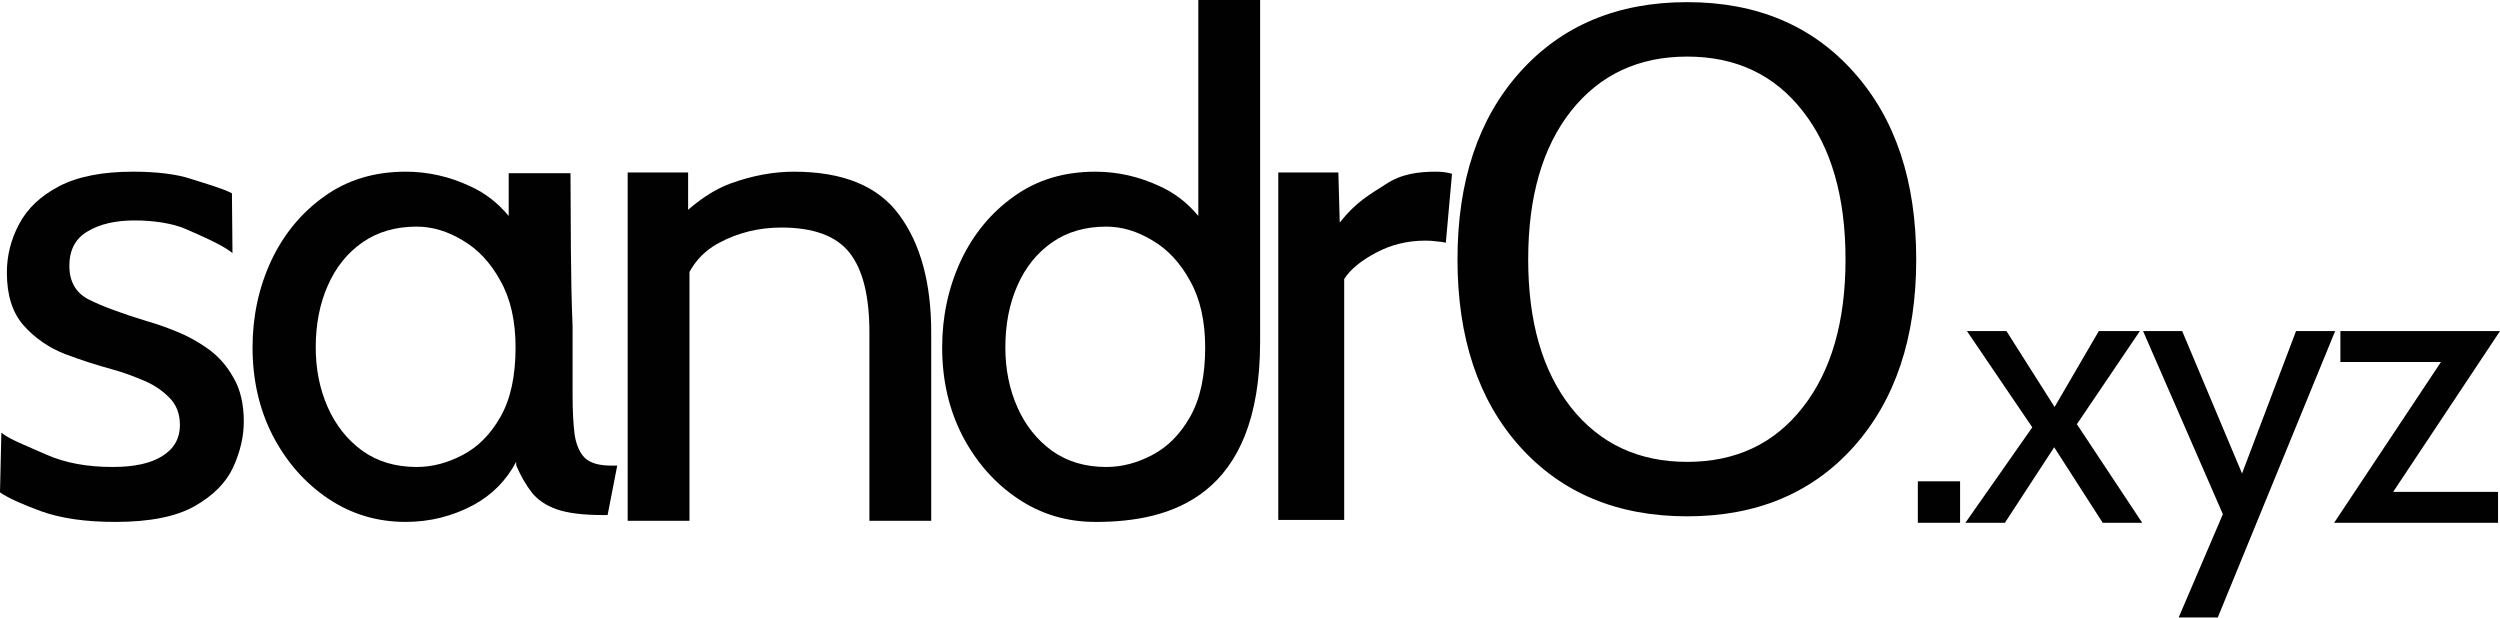
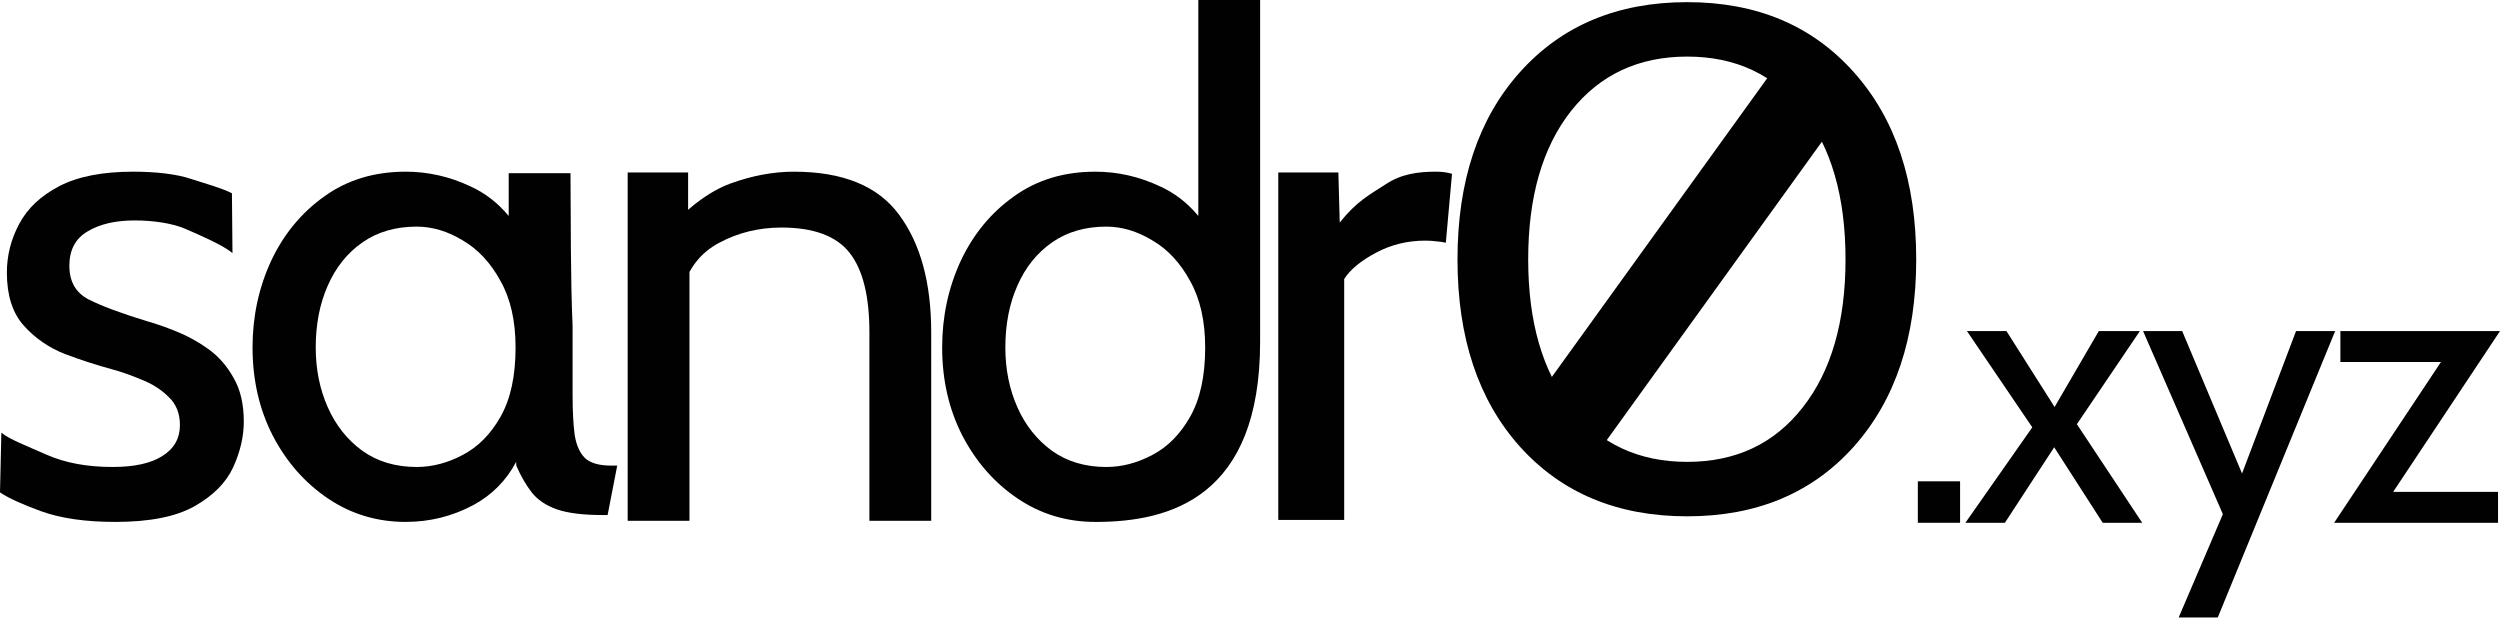
<svg xmlns="http://www.w3.org/2000/svg" width="427.792mm" height="105.657mm" viewBox="0 0 427.792 105.657" version="1.1" id="svg1846">
  <defs id="defs1840" />
  <g id="layer1" transform="translate(127.7011,-146.5141)">
    <path d="m -107.959,235.823 c -5.092,0 -9.323,-0.607 -12.691,-1.822 -3.33,-1.214 -5.68,-2.291 -7.051,-3.232 l 0.234,-10.223 c 1.253,1.097 4.525,2.35 7.698,3.76 3.173,1.41 6.953,2.115 11.34,2.115 3.721,0 6.561,-0.626 8.52,-1.88 1.998,-1.253 2.997,-3.016 2.997,-5.288 0,-1.998 -0.646,-3.604 -1.939,-4.818 -1.253,-1.253 -2.781,-2.233 -4.583,-2.938 -1.763,-0.744 -3.427,-1.332 -4.994,-1.763 -2.624,-0.705 -5.347,-1.587 -8.167,-2.644 -2.781,-1.097 -5.131,-2.722 -7.051,-4.877 -1.919,-2.154 -2.879,-5.17 -2.879,-9.048 0,-2.938 0.705,-5.719 2.115,-8.343 1.41,-2.664 3.702,-4.818 6.874,-6.463 3.173,-1.645 7.384,-2.468 12.633,-2.468 3.839,0 7.482,0.411 9.871,1.234 2.429,0.783 5.256,1.56 7.019,2.461 l 0.092,10.231 c -1.684,-1.41 -5.76,-3.134 -7.992,-4.113 -2.233,-0.979 -5.504,-1.469 -8.755,-1.469 -3.29,0 -5.974,0.626 -8.05,1.88 -2.076,1.214 -3.114,3.173 -3.114,5.876 0,2.703 1.097,4.622 3.29,5.758 2.233,1.136 5.601,2.389 10.106,3.76 1.41,0.392 3.036,0.959 4.877,1.704 1.88,0.744 3.702,1.743 5.464,2.997 1.763,1.253 3.212,2.899 4.348,4.936 1.175,1.998 1.763,4.505 1.763,7.521 0,2.546 -0.607,5.151 -1.821,7.815 -1.214,2.624 -3.408,4.838 -6.581,6.639 -3.173,1.802 -7.697,2.703 -13.573,2.703 z" style="font-style:normal;font-variant:normal;font-weight:normal;font-stretch:normal;font-size:10.583px;line-height:1.25;font-family:Cabin;-inkscape-font-specification:Cabin;letter-spacing:0px;word-spacing:0px;fill:#010101;fill-opacity:1;stroke:none;stroke-width:2.938" id="path1105" />
    <path id="path1107" style="font-style:normal;font-variant:normal;font-weight:normal;font-stretch:normal;font-size:10.583px;line-height:1.25;font-family:Cabin;-inkscape-font-specification:Cabin;letter-spacing:0px;word-spacing:0px;fill:#010101;fill-opacity:1;stroke:none;stroke-width:2.938" d="m -58.281,175.892 c -5.366,0 -10.008,1.41 -13.925,4.23 -3.917,2.781 -6.953,6.463 -9.107,11.046 -2.115,4.583 -3.173,9.518 -3.173,14.806 0,5.562 1.156,10.596 3.467,15.1 2.35,4.505 5.503,8.089 9.459,10.752 3.956,2.664 8.382,3.996 13.279,3.996 4.113,0 7.971,-0.96 11.575,-2.879 3.198,-1.738 5.639,-4.203 7.326,-7.392 0.008,0.212 0.015,0.421 0.023,0.635 0.783,1.802 1.665,3.33 2.644,4.583 0.979,1.253 2.389,2.213 4.23,2.879 1.88,0.666 4.524,0.999 7.932,0.999 h 0.822 l 1.645,-8.461 h -1.058 c -2.037,0 -3.525,-0.431 -4.465,-1.293 -0.901,-0.901 -1.489,-2.232 -1.763,-3.995 -0.235,-1.802 -0.352,-4.074 -0.352,-6.816 v -11.751 c -0.368,-8.621 -0.287,-17.707 -0.357,-26.185 h -10.576 v 7.323 c -1.843,-2.223 -4.016,-3.908 -6.522,-5.052 -3.565,-1.684 -7.267,-2.526 -11.105,-2.526 z m 1.881,9.401 c 2.664,0 5.288,0.783 7.873,2.35 2.624,1.528 4.779,3.839 6.463,6.933 1.724,3.055 2.585,6.854 2.585,11.398 0,4.896 -0.861,8.853 -2.585,11.869 -1.684,2.977 -3.839,5.151 -6.463,6.522 -2.585,1.371 -5.21,2.057 -7.873,2.057 -3.604,0 -6.698,-0.921 -9.284,-2.762 -2.585,-1.88 -4.563,-4.368 -5.934,-7.462 -1.371,-3.094 -2.057,-6.503 -2.057,-10.224 0,-3.956 0.686,-7.482 2.057,-10.576 1.371,-3.134 3.349,-5.601 5.934,-7.403 2.585,-1.802 5.68,-2.703 9.284,-2.703 z" />
    <path d="m -20.296,235.631 v -59.602 h 10.343 l -0.002,12.289 -4.113,-1.792 c 3.878,-4.381 7.658,-7.248 11.34,-8.602 3.721,-1.354 7.345,-2.031 10.87,-2.031 8.422,0 14.434,2.469 18.038,7.408 3.643,4.938 5.464,11.629 5.464,20.072 v 32.259 H 21.068 V 203.372 c 0,-6.213 -1.136,-10.753 -3.408,-13.62 -2.272,-2.867 -6.15,-4.301 -11.634,-4.301 -3.878,0 -7.442,0.876 -10.694,2.628 -3.212,1.712 -5.327,4.46 -6.346,8.244 l 1.293,-6.571 v 45.879 z" style="font-style:normal;font-variant:normal;font-weight:normal;font-stretch:normal;font-size:10.583px;line-height:1.25;font-family:Cabin;-inkscape-font-specification:Cabin;letter-spacing:0px;word-spacing:0px;fill:#010101;fill-opacity:1;stroke:none;stroke-width:2.962" id="path1109" />
    <path d="m 59.724,235.823 c -4.896,0 -9.323,-1.332 -13.279,-3.995 -3.956,-2.664 -7.109,-6.248 -9.46,-10.752 -2.311,-4.505 -3.467,-9.538 -3.467,-15.1 0,-5.288 1.058,-10.224 3.173,-14.807 2.154,-4.583 5.19,-8.265 9.107,-11.046 3.917,-2.82 8.559,-4.23 13.925,-4.23 3.839,0 7.54,0.843 11.105,2.526 3.604,1.645 6.522,4.407 8.755,8.285 l -2.233,1.528 v -41.717 h 10.576 v 58.501 c -0.006,26.476 -15.25,30.832 -28.203,30.809 z m 1.88,-9.401 c 2.664,0 5.288,-0.685 7.873,-2.056 2.624,-1.371 4.779,-3.545 6.463,-6.522 1.724,-3.016 2.585,-6.972 2.585,-11.869 0,-4.544 -0.862,-8.343 -2.585,-11.399 -1.684,-3.094 -3.839,-5.406 -6.463,-6.933 -2.585,-1.567 -5.21,-2.35 -7.873,-2.35 -3.604,0 -6.698,0.9 -9.283,2.703 -2.585,1.802 -4.563,4.27 -5.934,7.403 -1.371,3.094 -2.056,6.62 -2.056,10.576 0,3.721 0.686,7.129 2.056,10.223 1.371,3.095 3.349,5.582 5.934,7.462 2.585,1.841 5.68,2.762 9.283,2.762 z" style="font-style:normal;font-variant:normal;font-weight:normal;font-stretch:normal;font-size:10.583px;line-height:1.25;font-family:Cabin;-inkscape-font-specification:Cabin;letter-spacing:0px;word-spacing:0px;fill:#010101;fill-opacity:1;stroke:none;stroke-width:2.938" id="path1111" />
    <path d="m 91.033,235.479 v -59.453 h 10.283 l 0.234,8.565 c 2.938,-3.694 5.209,-4.806 7.873,-6.553 2.703,-1.788 5.582,-2.145 8.637,-2.145 0.979,0 1.88,0.119 2.703,0.358 l -1.058,11.798 c -0.509,-0.119 -1.058,-0.199 -1.645,-0.239 -0.548,-0.079 -1.175,-0.119 -1.88,-0.119 -3.055,0 -5.876,0.695 -8.461,2.086 -2.546,1.351 -4.348,2.84 -5.406,4.469 v 41.234 z" style="font-style:normal;font-variant:normal;font-weight:normal;font-stretch:normal;font-size:10.583px;line-height:1.25;font-family:Cabin;-inkscape-font-specification:Cabin;letter-spacing:0px;word-spacing:0px;fill:#010101;fill-opacity:1;stroke:none;stroke-width:2.958" id="path1113" />
    <path d="m 161.005,156.197 c -8.331,0 -14.957,3.105 -19.88,9.315 -4.885,6.21 -7.327,14.673 -7.327,25.389 0,10.678 2.442,19.122 7.327,25.332 4.923,6.21 11.549,9.315 19.88,9.315 8.33,0 14.919,-3.105 19.766,-9.315 4.885,-6.21 7.327,-14.654 7.327,-25.332 0,-10.716 -2.442,-19.179 -7.327,-25.389 -4.847,-6.21 -11.436,-9.315 -19.766,-9.315 z m 0,-9.315 c 11.89,0 21.394,3.995 28.513,11.985 7.119,7.952 10.678,18.63 10.678,32.035 0,13.367 -3.559,24.045 -10.678,32.035 -7.119,7.952 -16.623,11.928 -28.513,11.928 -11.928,0 -21.47,-3.976 -28.627,-11.928 -7.119,-7.952 -10.678,-18.63 -10.678,-32.035 0,-13.405 3.559,-24.083 10.678,-32.035 7.157,-7.99 16.699,-11.985 28.627,-11.985 z" style="font-style:normal;font-variant:normal;font-weight:normal;font-stretch:normal;font-size:50.8px;line-height:1.25;font-family:sans-serif;-inkscape-font-specification:'sans-serif, Normal';font-variant-ligatures:normal;font-variant-caps:normal;font-variant-numeric:normal;font-variant-east-asian:normal;letter-spacing:0px;word-spacing:0px;fill:#010101;fill-opacity:1;stroke:none;stroke-width:0.606" id="path1102-1-3" />
    <g aria-label=".xyz" id="text16" style="font-style:normal;font-weight:normal;font-size:13.946px;line-height:1.25;font-family:sans-serif;letter-spacing:0px;word-spacing:0px;fill:#010101;fill-opacity:1;stroke:none;stroke-width:0.349">
      <path d="m 200.472,235.971 v -7.096 h 7.23 v 7.096 z" style="font-style:normal;font-variant:normal;font-weight:normal;font-stretch:normal;font-size:66.942px;font-family:Cabin;-inkscape-font-specification:'Cabin, @wght=400,wdth=100.0';font-variant-ligatures:normal;font-variant-caps:normal;font-variant-numeric:normal;font-variant-east-asian:normal;font-variation-settings:'wdth' 100, 'wght' 400;stroke-width:0.349" id="path18" />
      <path d="m 208.61,235.971 11.447,-16.334 -11.179,-16.468 h 6.761 l 8.234,12.987 7.564,-12.987 h 7.029 l -10.778,15.932 11.179,16.869 h -6.761 l -8.301,-12.92 -8.435,12.92 z" style="font-style:normal;font-variant:normal;font-weight:normal;font-stretch:normal;font-size:66.942px;font-family:Cabin;-inkscape-font-specification:'Cabin, @wght=400,wdth=100.0';font-variant-ligatures:normal;font-variant-caps:normal;font-variant-numeric:normal;font-variant-east-asian:normal;font-variation-settings:'wdth' 100, 'wght' 400;stroke-width:0.349" id="path20" />
      <path d="m 245.106,252.171 7.564,-17.673 -13.656,-31.329 h 6.694 l 10.242,24.367 9.238,-24.367 h 6.694 l -20.083,49.002 z" style="font-style:normal;font-variant:normal;font-weight:normal;font-stretch:normal;font-size:66.942px;font-family:Cabin;-inkscape-font-specification:'Cabin, @wght=400,wdth=100.0';font-variant-ligatures:normal;font-variant-caps:normal;font-variant-numeric:normal;font-variant-east-asian:normal;font-variation-settings:'wdth' 100, 'wght' 400;stroke-width:0.349" id="path22" />
      <path d="m 271.708,235.971 20.284,-30.526 0.736,3.012 h -19.949 v -5.288 h 27.312 l -20.284,30.526 -0.736,-3.012 h 20.685 v 5.288 z" style="font-style:normal;font-variant:normal;font-weight:normal;font-stretch:normal;font-size:66.942px;font-family:Cabin;-inkscape-font-specification:'Cabin, @wght=400,wdth=100.0';font-variant-ligatures:normal;font-variant-caps:normal;font-variant-numeric:normal;font-variant-east-asian:normal;font-variation-settings:'wdth' 100, 'wght' 400;stroke-width:0.349" id="path24" />
    </g>
+     <rect style="fill:#010101;stroke:#000000;stroke-width:0;stop-color:#000000" id="rect301" width="13.975" height="74.455" x="235.719" y="7.653" transform="matrix(0.771409,0.6363397,-0.584824,0.8111602,0,0)" />
  </g>
</svg>
